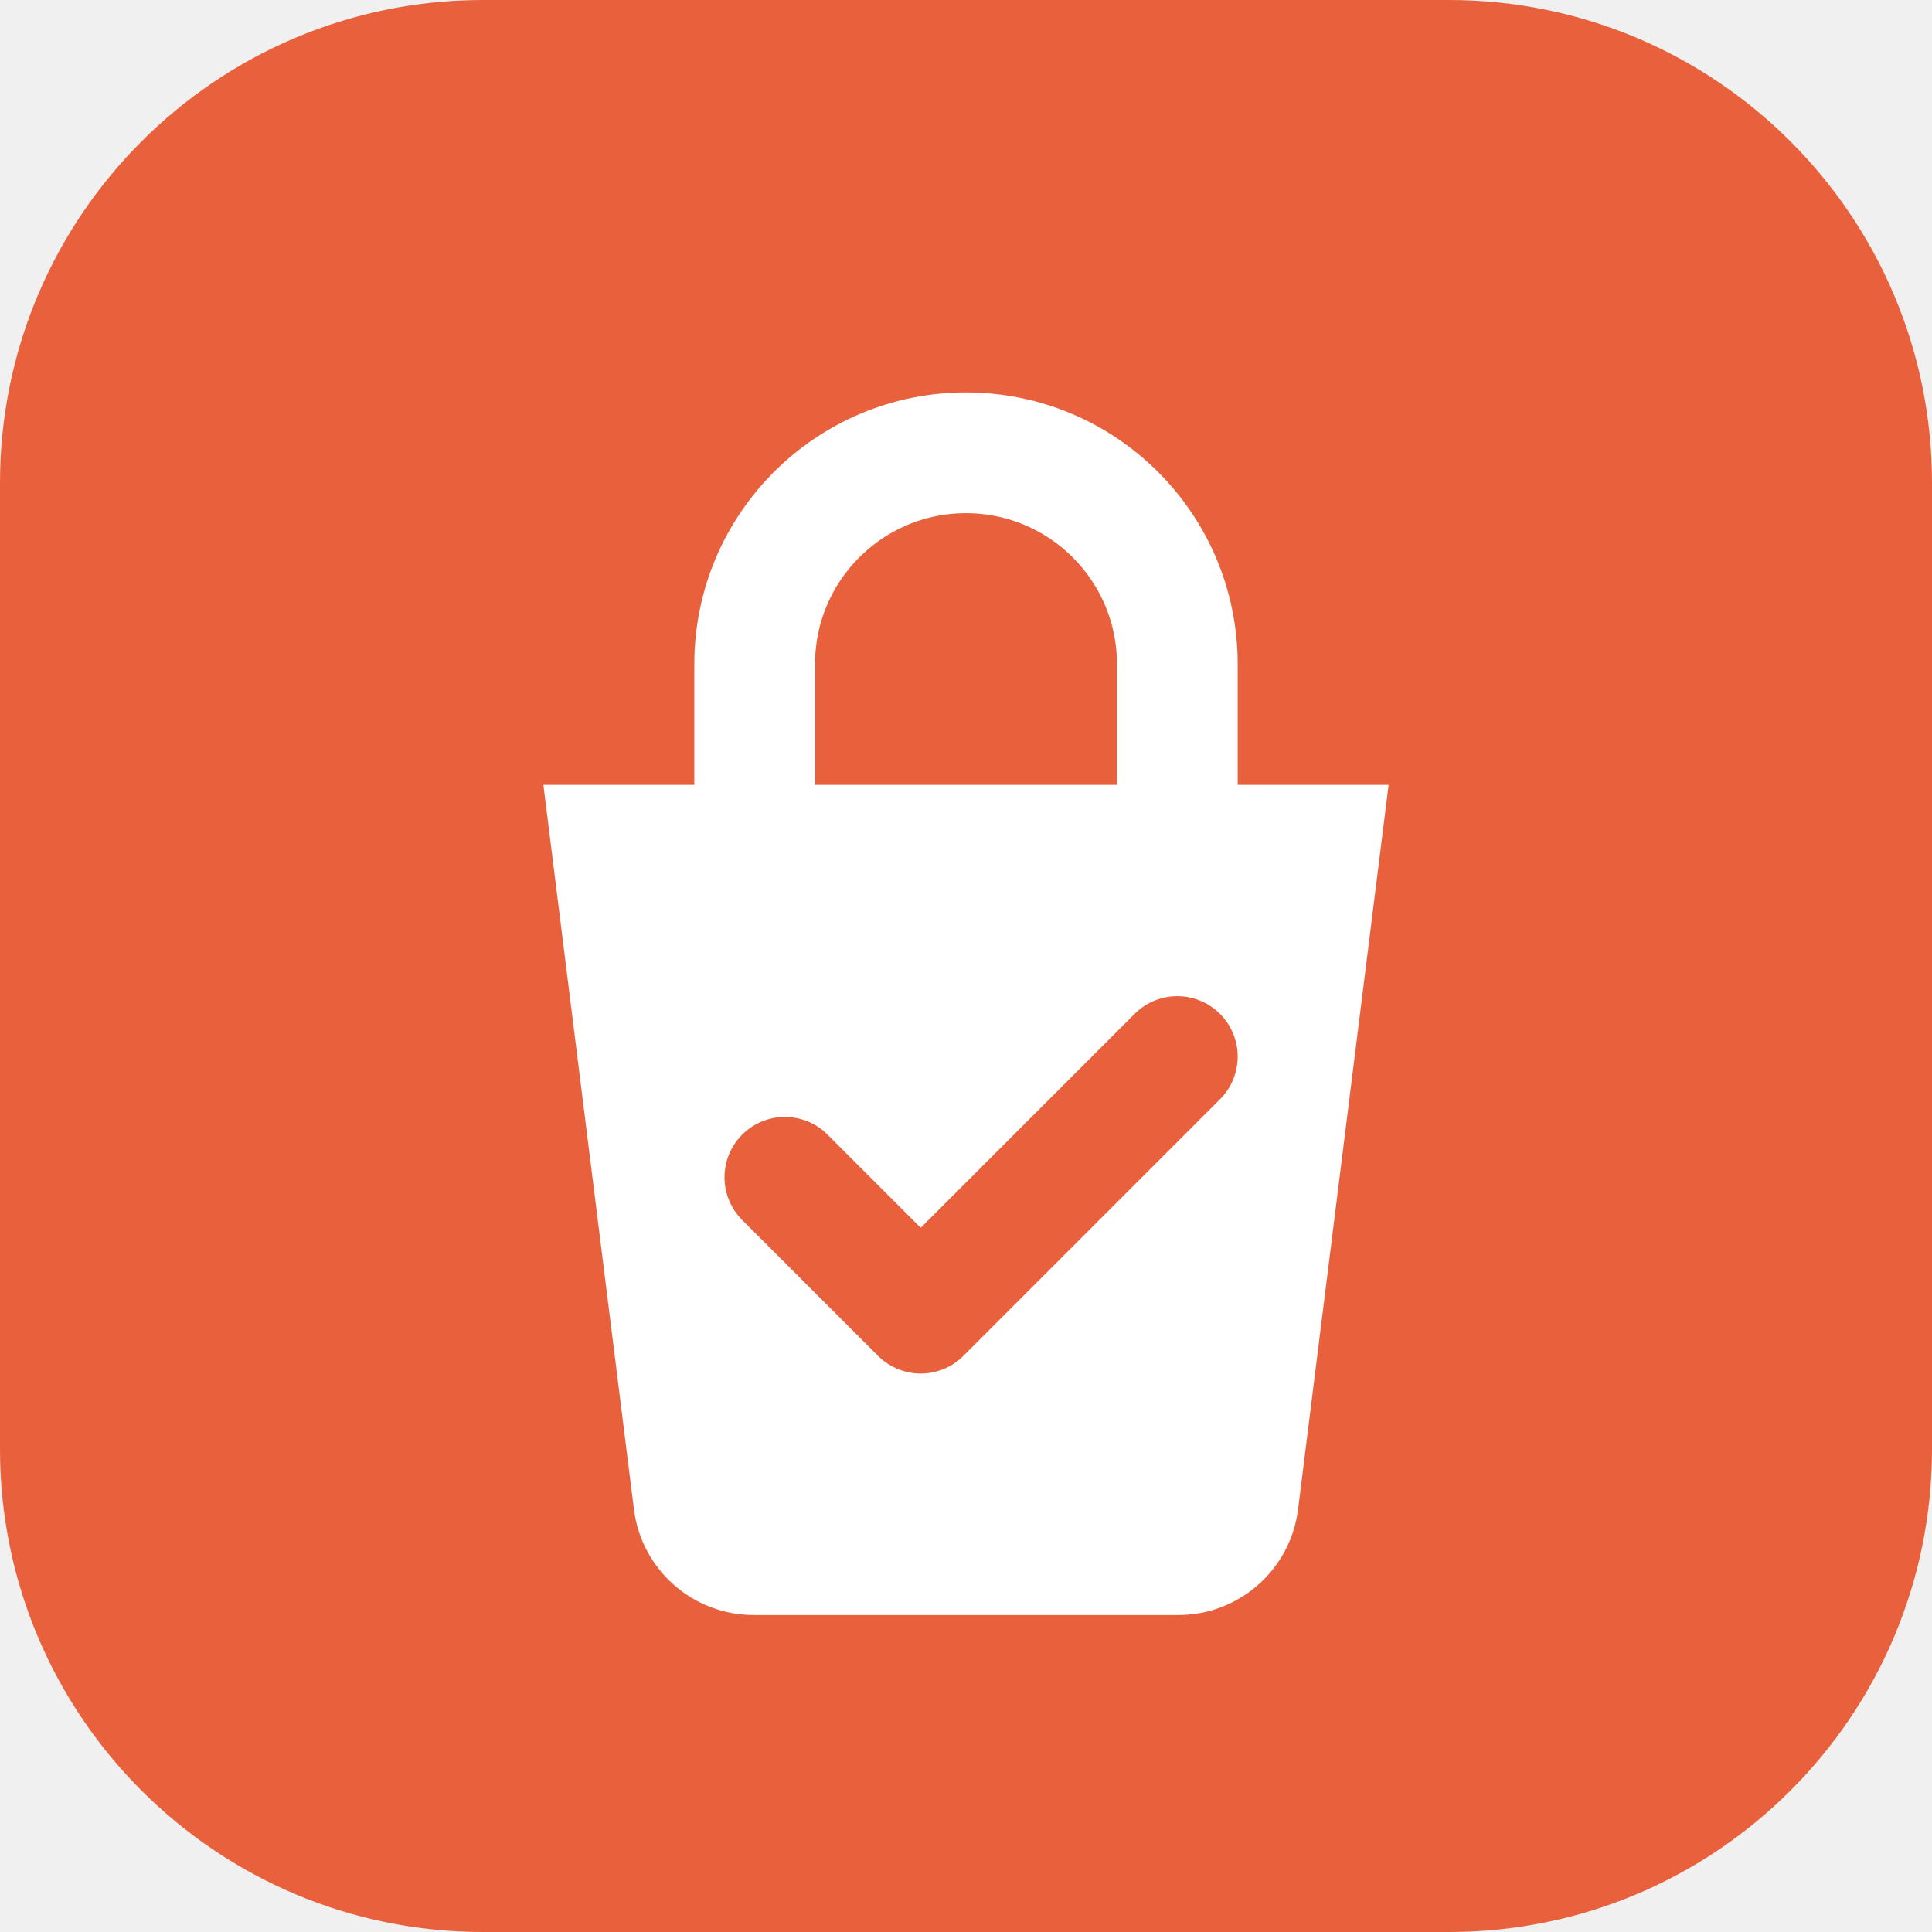
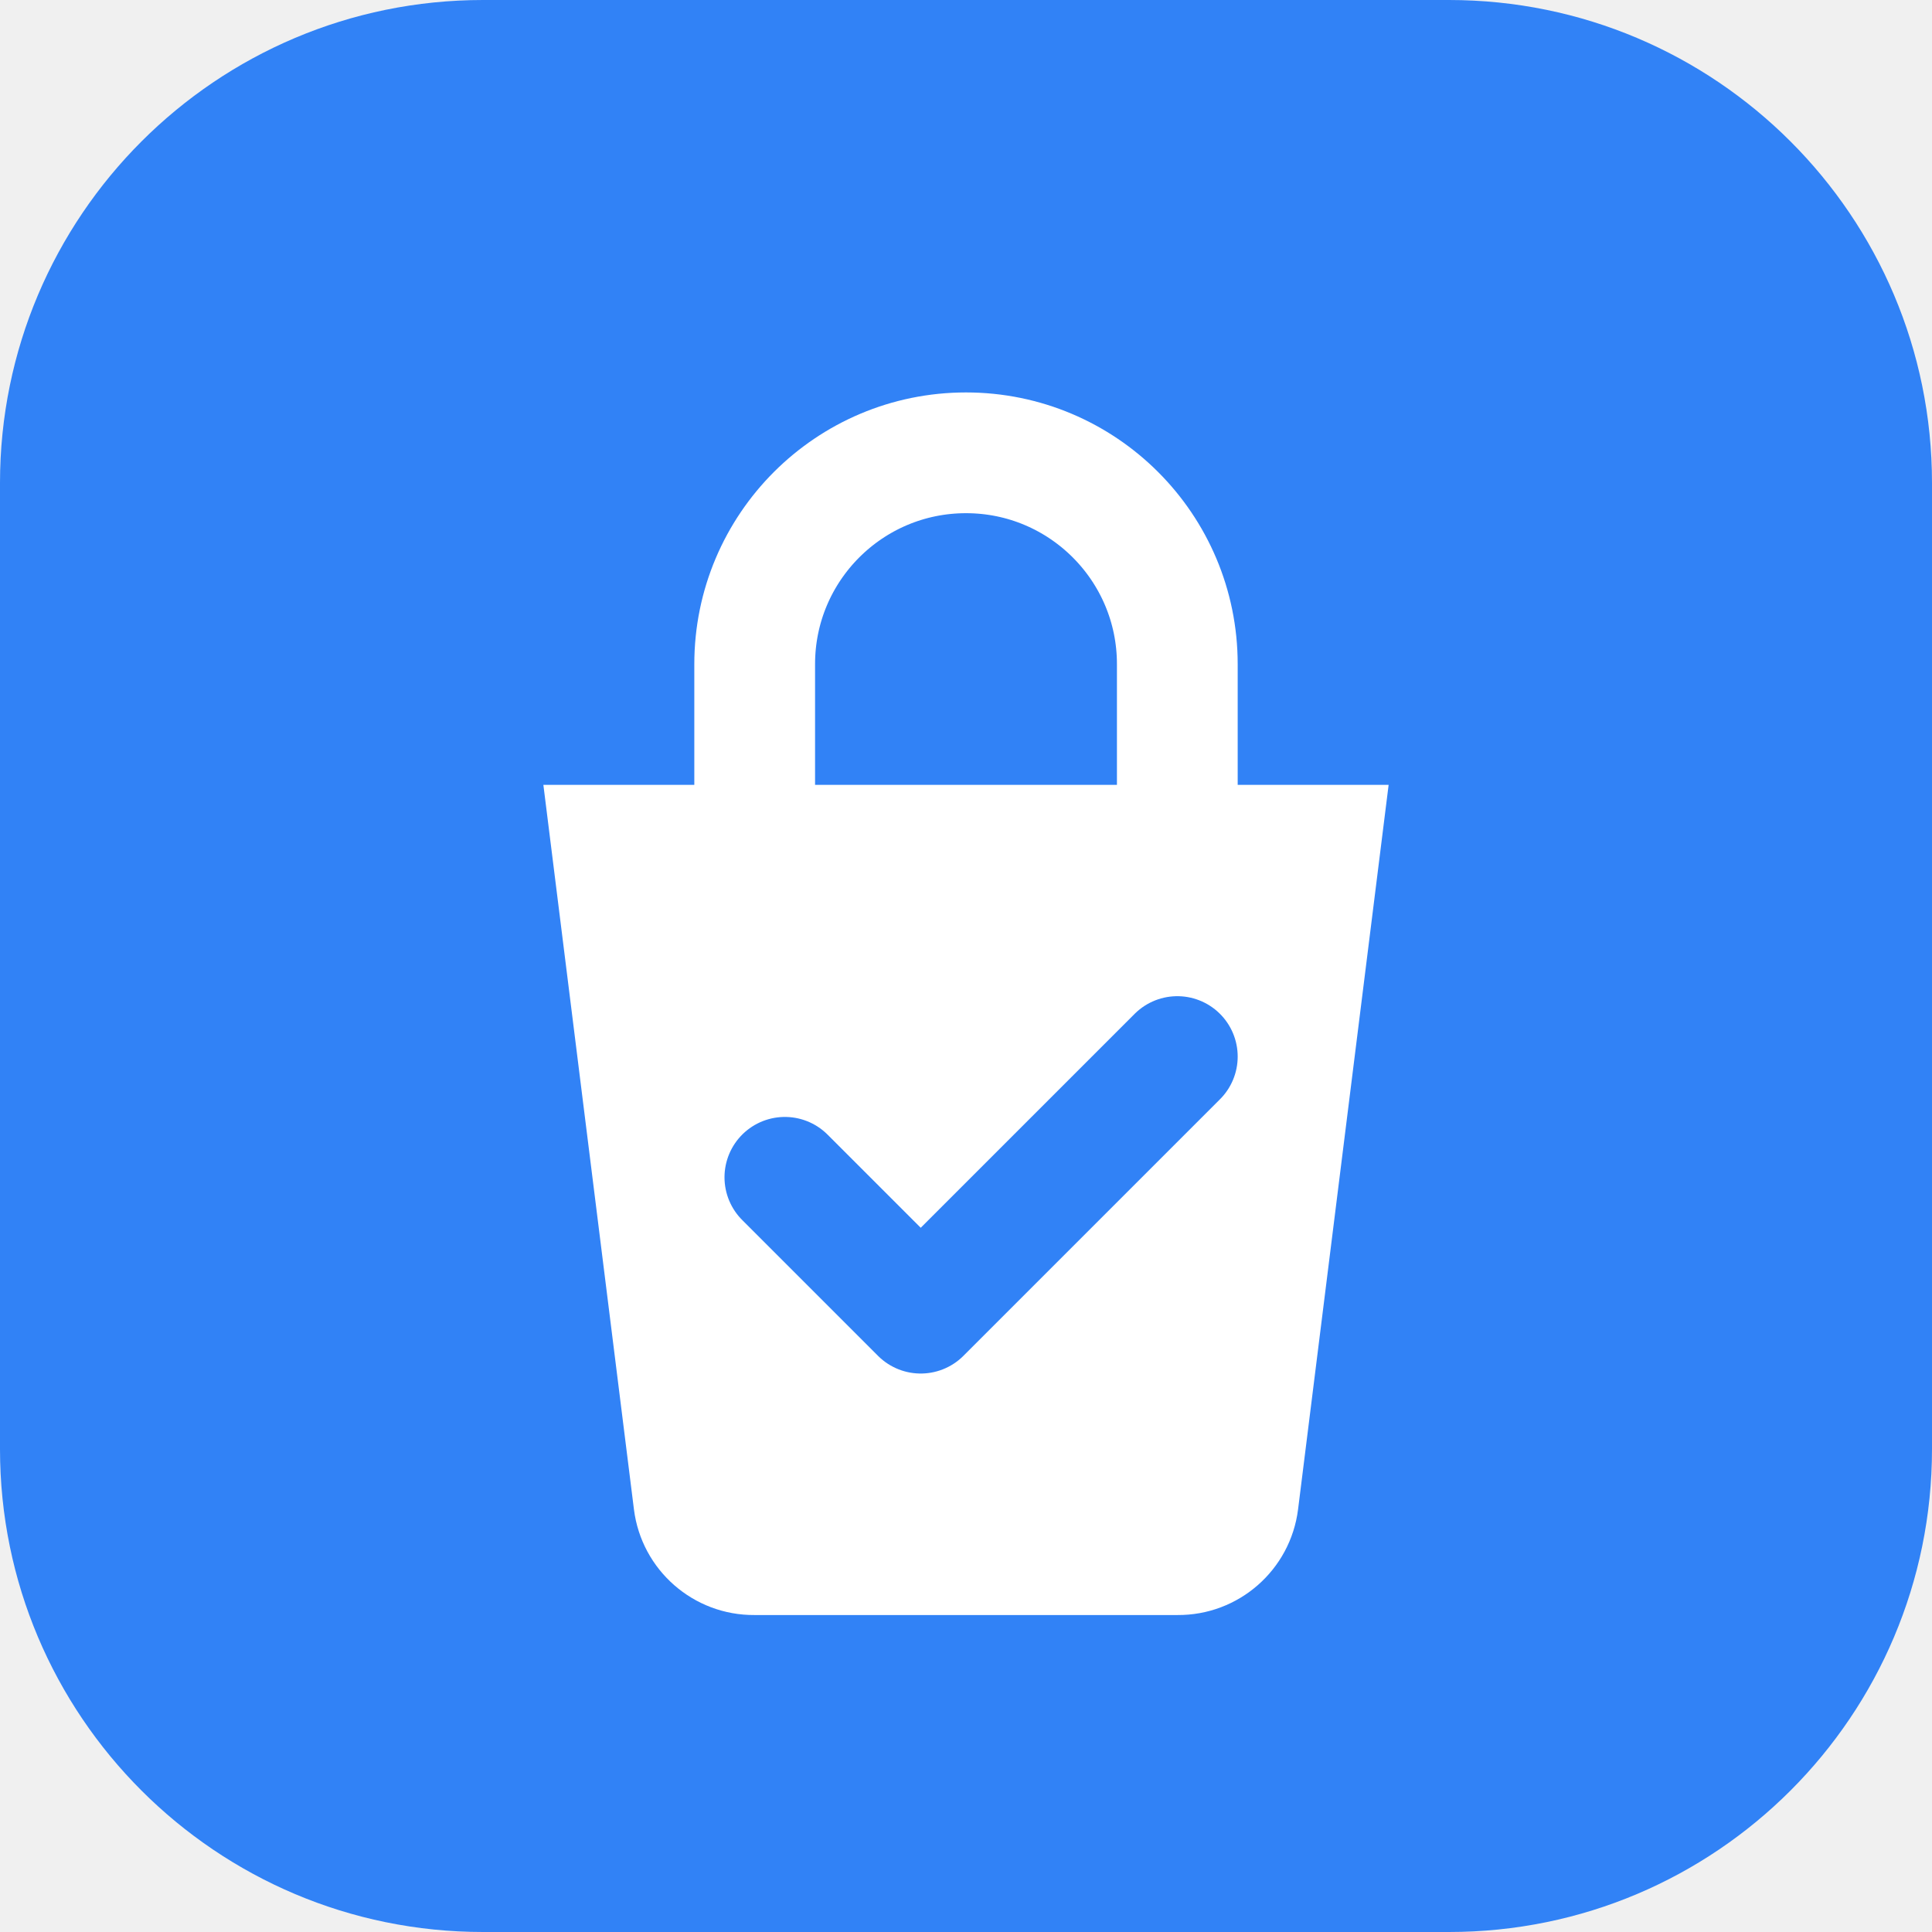
<svg xmlns="http://www.w3.org/2000/svg" viewBox="0 0 64 64">
-   <rect width="64" height="64" rx="16" fill="#e8613c" />
+   <rect width="64" height="64" rx="16" fill="#3182f6" />
  <path d="M18 26h28l-3 24a4 4 0 0 1-4 3.5H25a4 4 0 0 1-4-3.5z" fill="#fff" />
  <path d="M25 26v-4a7 7 0 0 1 14 0v4" fill="none" stroke="#fff" stroke-width="4" stroke-linecap="round" />
-   <path d="m26 39 4.5 4.5L39 35" fill="none" stroke="#e8613c" stroke-width="4" stroke-linecap="round" stroke-linejoin="round" />
+   <path d="m26 39 4.5 4.5L39 35" fill="none" stroke="#3182f6" stroke-width="4" stroke-linecap="round" stroke-linejoin="round" />
</svg>
